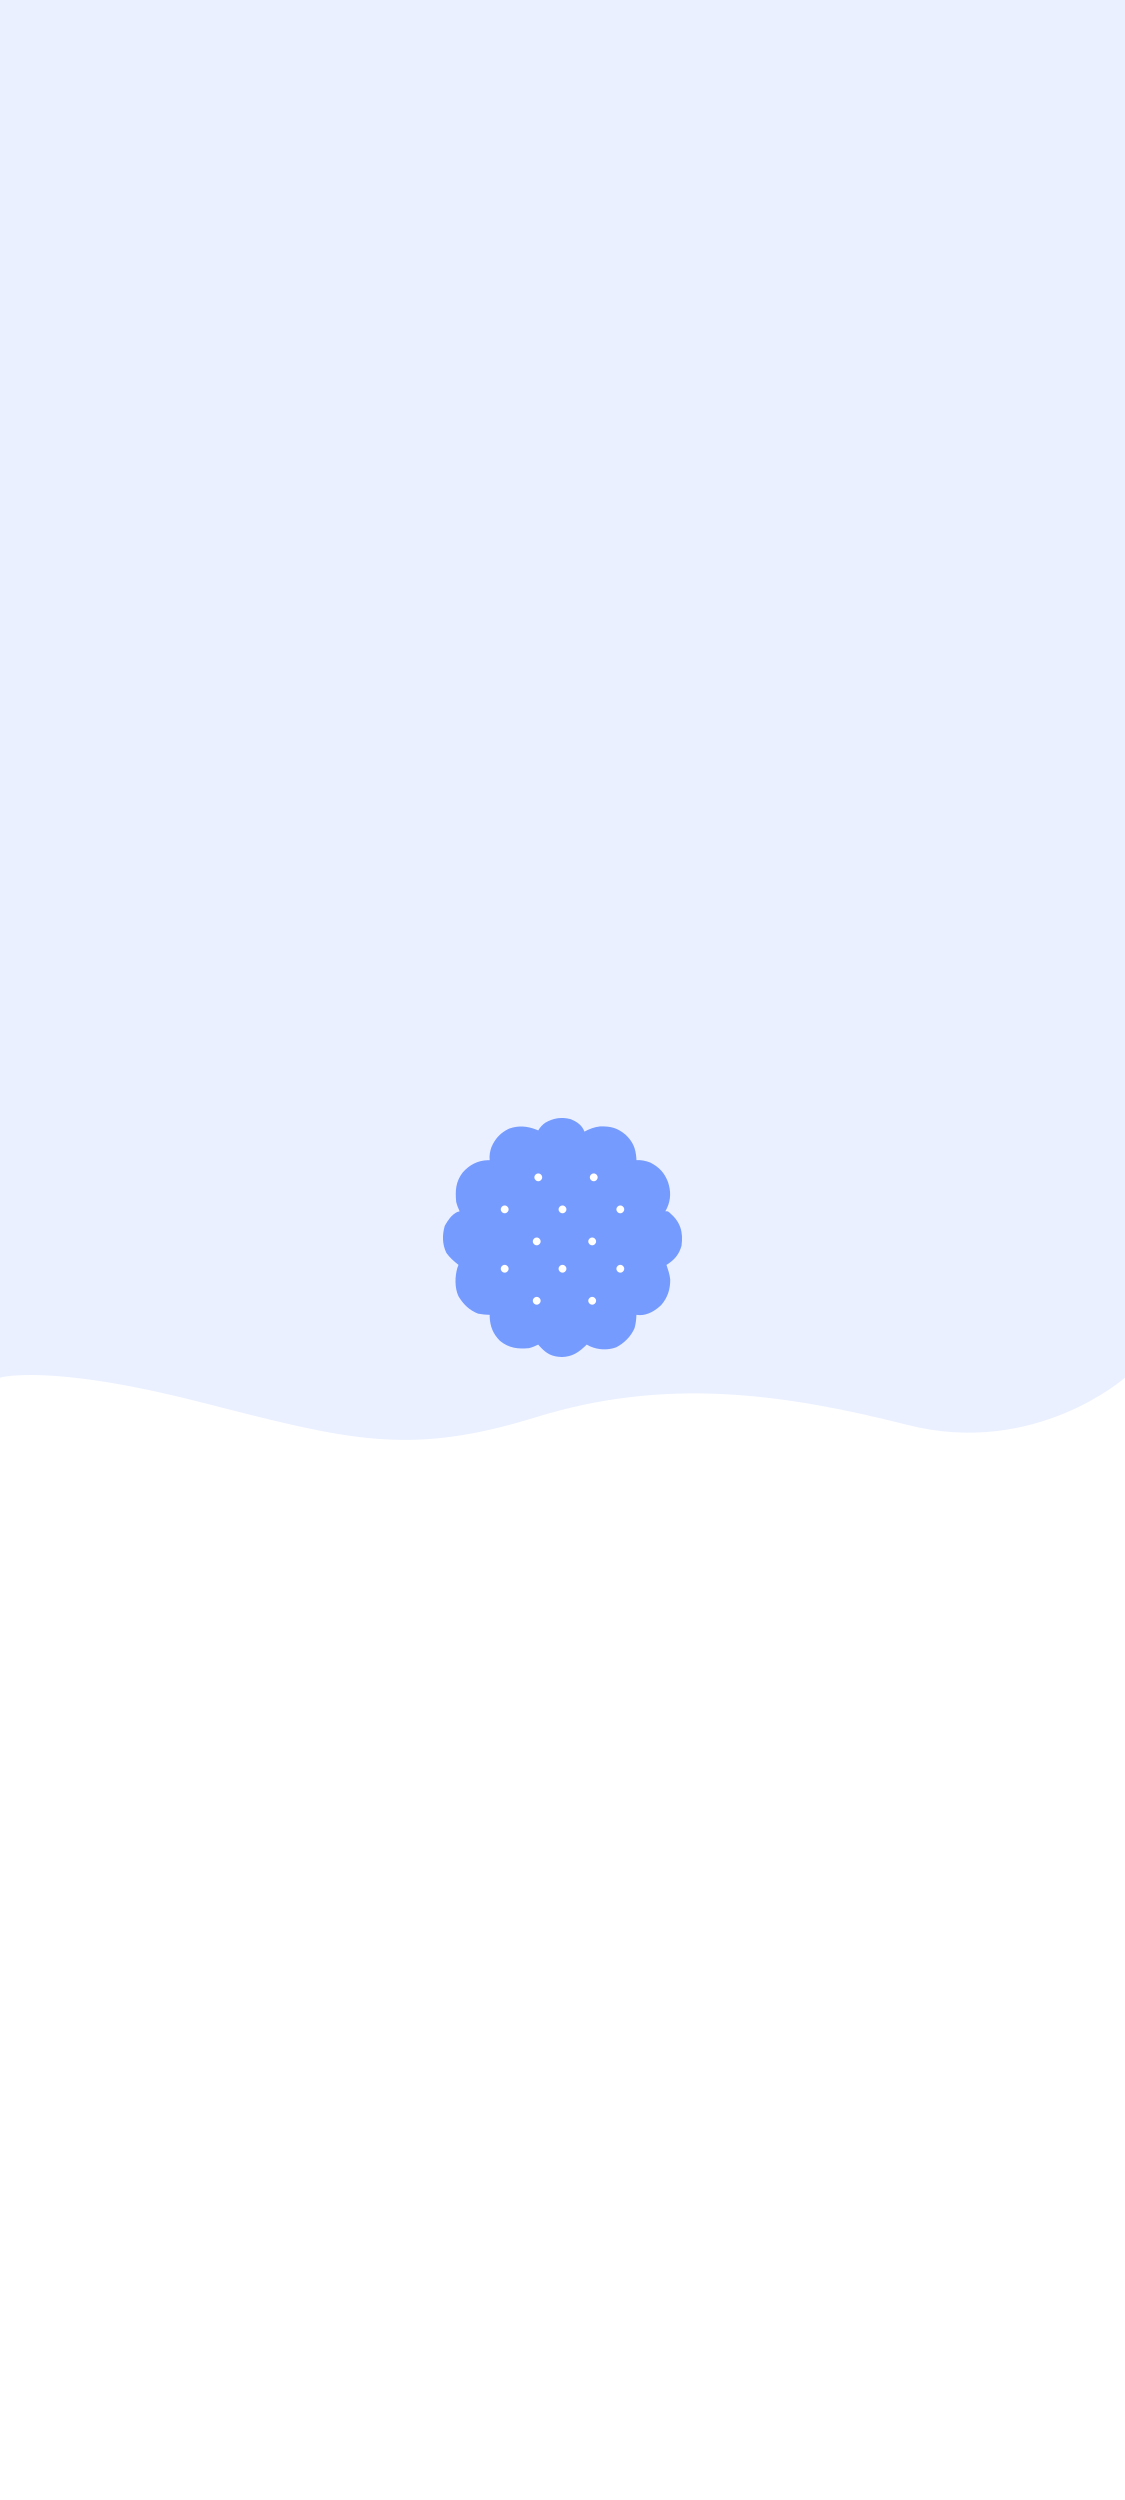
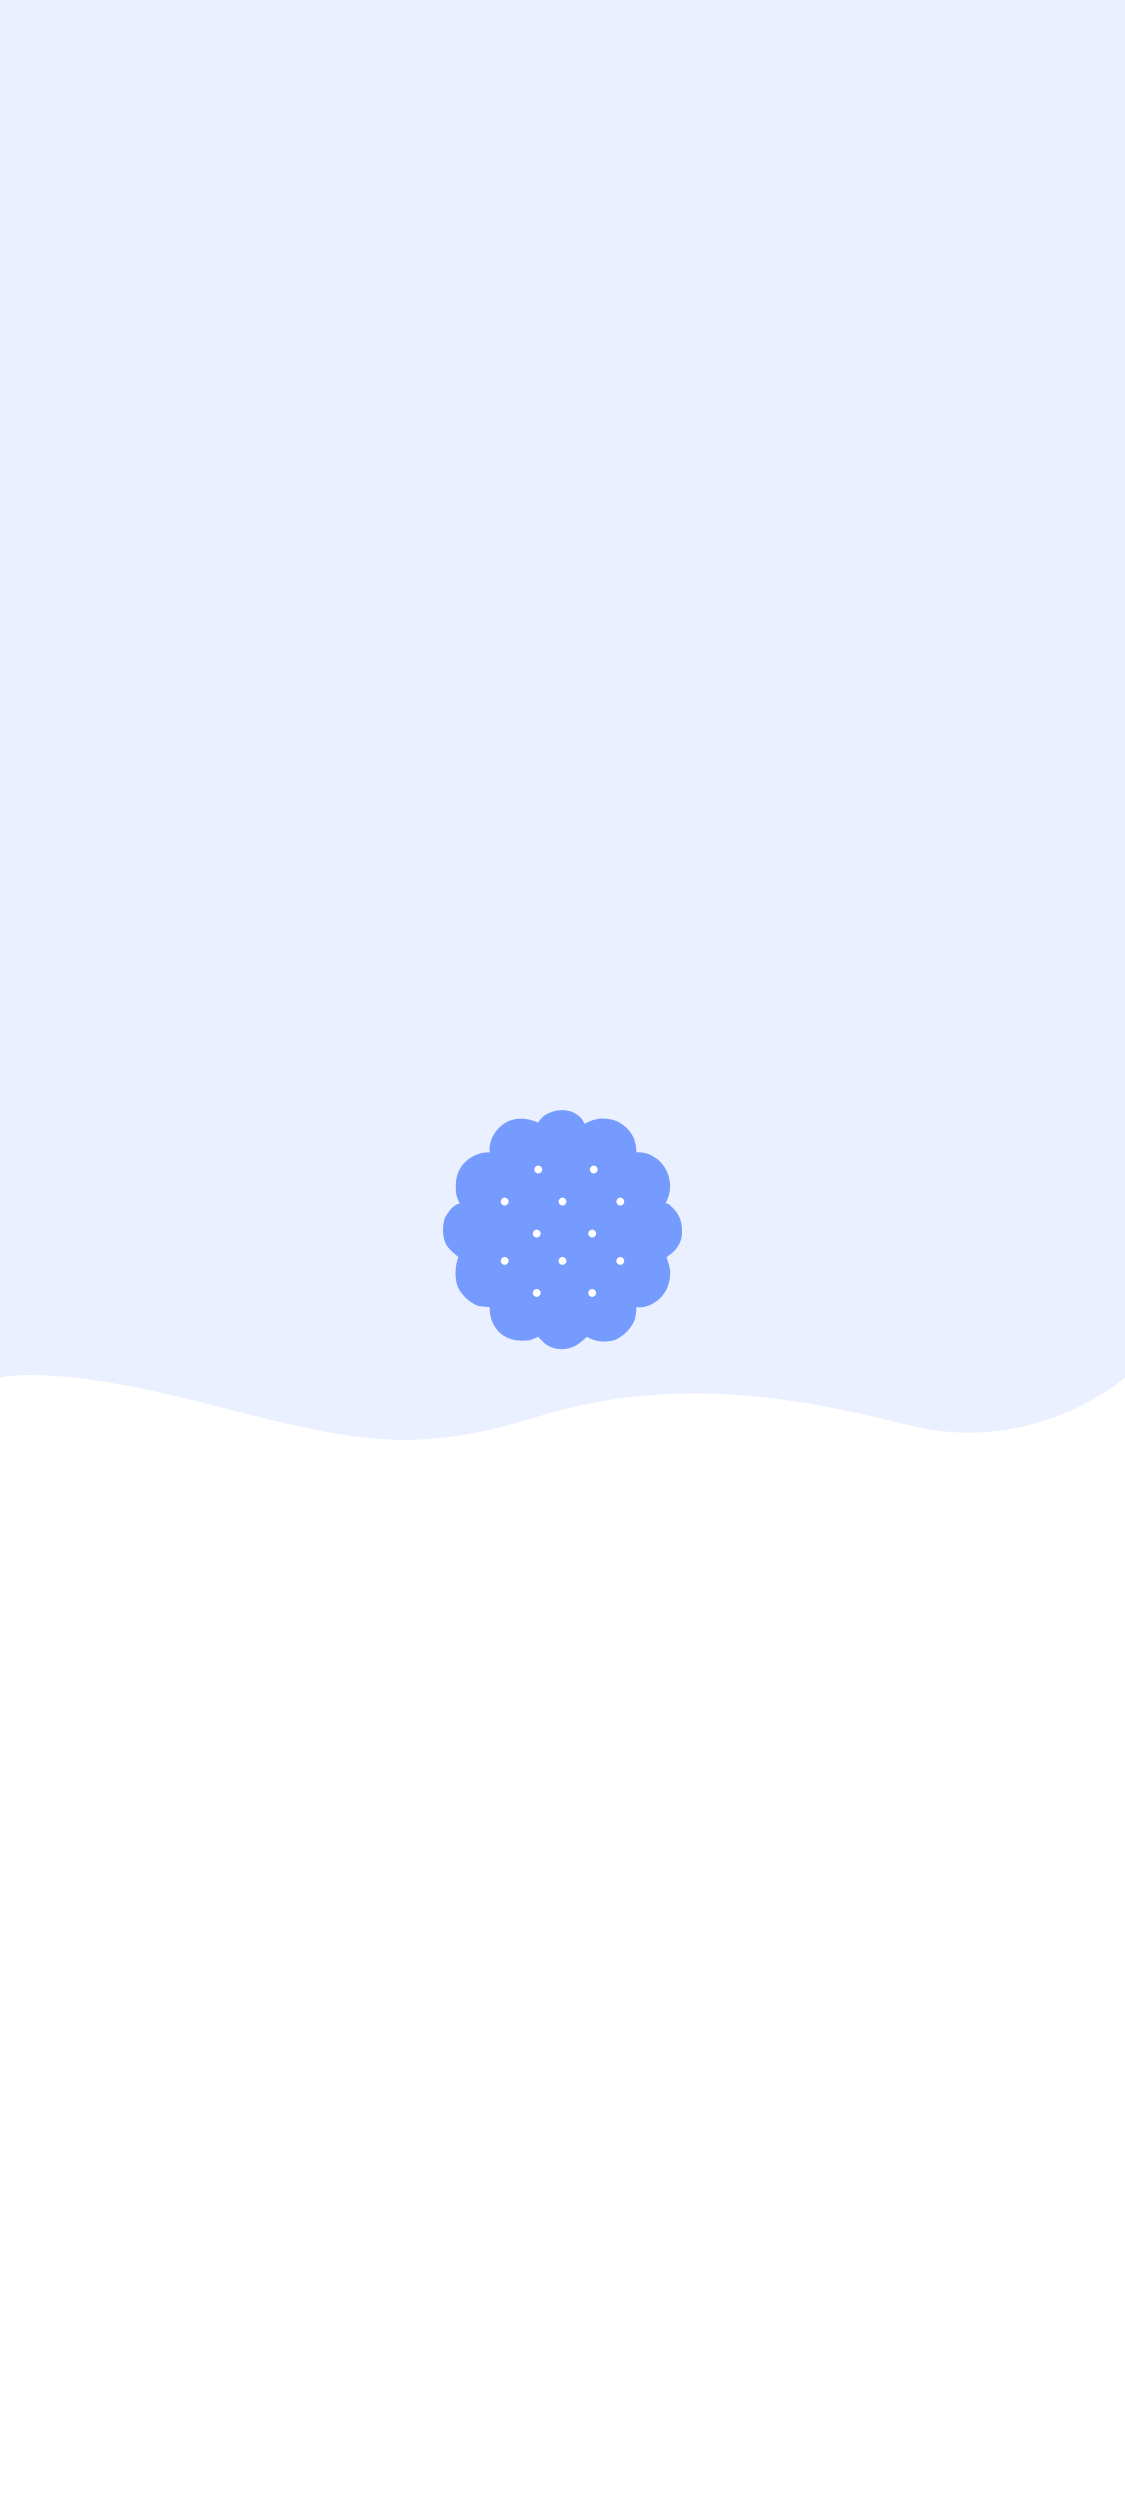
<svg xmlns="http://www.w3.org/2000/svg" width="1440" height="3200" viewBox="0 0 1440 3200" fill="none">
-   <mask id="mask0_1391_1201" style="mask-type:luminance" maskUnits="userSpaceOnUse" x="0" y="0" width="1440" height="3200">
+   <mask id="mask0_1395_1558" style="mask-type:luminance" maskUnits="userSpaceOnUse" x="0" y="0" width="1440" height="3200">
    <path d="M1440 0H0V3200H1440V0Z" fill="white" />
  </mask>
-   <g mask="url(#mask0_1391_1201)">
+   <g mask="url(#mask0_1395_1558)">
    <path d="M1440 0H0V3200H1440V0Z" fill="#EAF0FF" />
-     <path d="M1440 0H0V3200H1440V0Z" fill="#EAF0FF" />
-     <path d="M857.246 1552.36C854.704 1550.23 854.705 1550.23 851.619 1550.51C852.321 1549.16 853.023 1547.81 853.746 1546.42C858.882 1535.21 858.838 1524.61 855.039 1513C850.391 1500.93 843.66 1493.92 832.391 1488.06C826.28 1485.82 821.123 1484.61 814.641 1485.01C814.603 1484.17 814.565 1483.32 814.526 1482.44C813.598 1469.58 810.075 1461.41 800.866 1452.55C790.246 1443.55 781.75 1441.55 768.098 1441.8C760.736 1442.6 754.62 1444.98 748.078 1448.46C747.446 1447.05 747.446 1447.05 746.801 1445.61C743.428 1439.1 737.101 1435.18 730.535 1432.54C718.778 1429.44 708.373 1431.05 697.891 1437.12C694.064 1439.87 691.392 1442.87 688.91 1446.94C688.138 1446.61 687.367 1446.28 686.571 1445.94C674.797 1441.35 663.691 1440.37 651.655 1444.65C640.946 1449.66 633.654 1457.34 629.006 1468.45C627.07 1474.12 626.168 1478.96 626.787 1485.01C625.442 1485.02 625.442 1485.02 624.071 1485.03C610.976 1485.65 600.977 1490.94 592.119 1500.91C583.273 1512.83 582.603 1523.51 583.891 1538.32C584.989 1542.79 586.384 1546.34 588.328 1550.51C587.291 1550.79 586.255 1551.08 585.186 1551.37C577.641 1555.25 573.492 1561.71 569.284 1569.07C565.946 1580.72 565.973 1592.66 571.336 1603.65C575.548 1609.81 581.129 1614.43 586.85 1619.05C586.132 1620.99 586.131 1620.99 585.399 1622.97C582.186 1634.1 581.903 1648.22 586.705 1658.96C592.865 1669.36 600.793 1677.22 611.994 1681.5C616.934 1682.45 621.766 1682.91 626.787 1683.02C626.79 1683.95 626.795 1684.87 626.799 1685.82C627.353 1698.19 631.305 1707.7 640.047 1716.37C651.464 1725.66 662.824 1726.9 677.078 1725.67C681.377 1724.53 684.874 1723.06 688.91 1721.1C689.538 1721.82 690.167 1722.54 690.813 1723.27C699.652 1732.94 706.271 1736.51 719.143 1737C733.104 1736.62 741.103 1730.69 751.035 1721.1C752.408 1721.82 753.782 1722.55 755.196 1723.29C766.005 1727.98 777.69 1728.54 788.772 1724.56C798.844 1719.27 807.767 1710.66 812.266 1699.87C813.845 1694.34 814.382 1688.77 814.641 1683.02C816.075 1683.15 817.507 1683.28 818.985 1683.4C829.44 1683.36 838.794 1677.61 846.338 1670.49C854.562 1660.93 857.977 1650.43 857.883 1637.74C857.234 1631.27 855.147 1625.18 853.098 1619.05C853.866 1618.57 854.636 1618.09 855.428 1617.59C864.2 1611.54 869.289 1605.18 872.328 1594.68C874.746 1576.53 870.855 1564.02 857.246 1552.36Z" fill="#769BFF" />
-     <path d="M646.001 1629C648.762 1629 651.001 1626.76 651.001 1624C651.001 1621.24 648.762 1619 646.001 1619C643.24 1619 641.001 1621.24 641.001 1624C641.001 1626.76 643.24 1629 646.001 1629Z" fill="white" />
-     <path d="M720.001 1629C722.762 1629 725.001 1626.76 725.001 1624C725.001 1621.24 722.762 1619 720.001 1619C717.24 1619 715.001 1621.24 715.001 1624C715.001 1626.76 717.24 1629 720.001 1629Z" fill="white" />
-     <path d="M794.001 1629C796.762 1629 799.001 1626.76 799.001 1624C799.001 1621.24 796.762 1619 794.001 1619C791.24 1619 789.001 1621.24 789.001 1624C789.001 1626.76 791.24 1629 794.001 1629Z" fill="white" />
-     <path d="M687.001 1670C689.762 1670 692.001 1667.76 692.001 1665C692.001 1662.24 689.762 1660 687.001 1660C684.24 1660 682.001 1662.24 682.001 1665C682.001 1667.76 684.24 1670 687.001 1670Z" fill="white" />
-     <path d="M758.001 1670C760.762 1670 763.001 1667.76 763.001 1665C763.001 1662.24 760.762 1660 758.001 1660C755.24 1660 753.001 1662.24 753.001 1665C753.001 1667.76 755.24 1670 758.001 1670Z" fill="white" />
-     <path d="M646 1553C648.761 1553 651 1550.76 651 1548C651 1545.24 648.761 1543 646 1543C643.239 1543 641 1545.24 641 1548C641 1550.76 643.239 1553 646 1553Z" fill="white" />
-     <path d="M720 1553C722.761 1553 725 1550.76 725 1548C725 1545.24 722.761 1543 720 1543C717.239 1543 715 1545.24 715 1548C715 1550.76 717.239 1553 720 1553Z" fill="white" />
-     <path d="M794 1553C796.761 1553 799 1550.76 799 1548C799 1545.24 796.761 1543 794 1543C791.239 1543 789 1545.24 789 1548C789 1550.76 791.239 1553 794 1553Z" fill="white" />
-     <path d="M687 1594C689.761 1594 692 1591.76 692 1589C692 1586.24 689.761 1584 687 1584C684.239 1584 682 1586.24 682 1589C682 1591.76 684.239 1594 687 1594Z" fill="white" />
-     <path d="M758 1594C760.761 1594 763 1591.76 763 1589C763 1586.24 760.761 1584 758 1584C755.239 1584 753 1586.24 753 1589C753 1591.76 755.239 1594 758 1594Z" fill="white" />
-     <path d="M689 1512C691.761 1512 694 1509.76 694 1507C694 1504.24 691.761 1502 689 1502C686.239 1502 684 1504.24 684 1507C684 1509.76 686.239 1512 689 1512Z" fill="white" />
-     <path d="M760 1512C762.761 1512 765 1509.76 765 1507C765 1504.24 762.761 1502 760 1502C757.239 1502 755 1504.24 755 1507C755 1509.76 757.239 1512 760 1512Z" fill="white" />
+     <path d="M857.246 1542.36C854.704 1540.23 854.705 1540.23 851.62 1540.51C852.321 1539.16 853.023 1537.81 853.746 1536.42C858.882 1525.21 858.838 1514.61 855.039 1503C850.391 1490.93 843.66 1483.92 832.391 1478.06C826.28 1475.82 821.123 1474.61 814.641 1475.01C814.603 1474.17 814.565 1473.32 814.526 1472.44C813.598 1459.58 810.076 1451.41 800.866 1442.55C790.246 1433.55 781.75 1431.55 768.098 1431.8C760.736 1432.6 754.62 1434.98 748.078 1438.46C747.446 1437.05 747.446 1437.05 746.801 1435.61C743.428 1429.1 737.102 1425.18 730.536 1422.54C718.779 1419.44 708.373 1421.05 697.891 1427.12C694.064 1429.87 691.393 1432.87 688.911 1436.94C688.139 1436.61 687.367 1436.28 686.571 1435.94C674.797 1431.35 663.691 1430.37 651.655 1434.65C640.946 1439.66 633.654 1447.34 629.006 1458.45C627.07 1464.12 626.168 1468.96 626.787 1475.01C625.442 1475.02 625.442 1475.02 624.071 1475.03C610.976 1475.65 600.978 1480.94 592.12 1490.91C583.274 1502.83 582.603 1513.51 583.891 1528.32C584.989 1532.79 586.384 1536.34 588.328 1540.51C587.291 1540.79 586.255 1541.08 585.186 1541.37C577.641 1545.25 573.492 1551.71 569.284 1559.07C565.946 1570.72 565.973 1582.66 571.336 1593.65C575.548 1599.81 581.129 1604.43 586.85 1609.05C586.132 1610.99 586.131 1610.99 585.399 1612.97C582.186 1624.1 581.903 1638.22 586.705 1648.96C592.865 1659.36 600.794 1667.22 611.995 1671.5C616.935 1672.45 621.766 1672.91 626.787 1673.02C626.79 1673.95 626.795 1674.87 626.799 1675.82C627.353 1688.19 631.305 1697.7 640.047 1706.37C651.464 1715.66 662.824 1716.9 677.078 1715.67C681.377 1714.53 684.875 1713.06 688.911 1711.1C689.539 1711.82 690.167 1712.54 690.813 1713.27C699.652 1722.94 706.271 1726.51 719.143 1727C733.104 1726.62 741.104 1720.69 751.036 1711.1C752.409 1711.82 753.782 1712.55 755.196 1713.29C766.005 1717.98 777.69 1718.54 788.772 1714.56C798.844 1709.27 807.767 1700.66 812.266 1689.87C813.845 1684.34 814.382 1678.77 814.641 1673.02C816.075 1673.15 817.507 1673.28 818.985 1673.4C829.44 1673.36 838.794 1667.61 846.338 1660.49C854.562 1650.93 857.977 1640.43 857.883 1627.74C857.234 1621.27 855.147 1615.18 853.098 1609.05C853.866 1608.57 854.636 1608.09 855.428 1607.59C864.2 1601.54 869.289 1595.18 872.328 1584.68C874.746 1566.53 870.855 1554.02 857.246 1542.36Z" fill="#769BFF" />
+     <path d="M646.001 1619C648.762 1619 651.001 1616.76 651.001 1614C651.001 1611.24 648.762 1609 646.001 1609C643.24 1609 641.001 1611.24 641.001 1614C641.001 1616.76 643.24 1619 646.001 1619Z" fill="white" />
+     <path d="M720.001 1619C722.762 1619 725.001 1616.76 725.001 1614C725.001 1611.24 722.762 1609 720.001 1609C717.24 1609 715.001 1611.24 715.001 1614C715.001 1616.76 717.24 1619 720.001 1619Z" fill="white" />
+     <path d="M794.001 1619C796.762 1619 799.001 1616.76 799.001 1614C799.001 1611.24 796.762 1609 794.001 1609C791.24 1609 789.001 1611.24 789.001 1614C789.001 1616.76 791.24 1619 794.001 1619Z" fill="white" />
+     <path d="M687.001 1660C689.762 1660 692.001 1657.76 692.001 1655C692.001 1652.24 689.762 1650 687.001 1650C684.24 1650 682.001 1652.24 682.001 1655C682.001 1657.76 684.24 1660 687.001 1660Z" fill="white" />
+     <path d="M758.001 1660C760.762 1660 763.001 1657.76 763.001 1655C763.001 1652.24 760.762 1650 758.001 1650C755.24 1650 753.001 1652.24 753.001 1655C753.001 1657.76 755.24 1660 758.001 1660Z" fill="white" />
+     <path d="M646 1543C648.761 1543 651 1540.76 651 1538C651 1535.24 648.761 1533 646 1533C643.239 1533 641 1535.24 641 1538C641 1540.76 643.239 1543 646 1543Z" fill="white" />
+     <path d="M720 1543C722.761 1543 725 1540.76 725 1538C725 1535.24 722.761 1533 720 1533C717.239 1533 715 1535.24 715 1538C715 1540.76 717.239 1543 720 1543Z" fill="white" />
+     <path d="M794 1543C796.761 1543 799 1540.76 799 1538C799 1535.24 796.761 1533 794 1533C791.239 1533 789 1535.24 789 1538C789 1540.76 791.239 1543 794 1543Z" fill="white" />
+     <path d="M687 1584C689.761 1584 692 1581.76 692 1579C692 1576.24 689.761 1574 687 1574C684.239 1574 682 1576.24 682 1579C682 1581.76 684.239 1584 687 1584Z" fill="white" />
+     <path d="M758 1584C760.761 1584 763 1581.76 763 1579C763 1576.24 760.761 1574 758 1574C755.239 1574 753 1576.24 753 1579C753 1581.76 755.239 1584 758 1584Z" fill="white" />
+     <path d="M689 1502C691.761 1502 694 1499.76 694 1497C694 1494.24 691.761 1492 689 1492C686.239 1492 684 1494.24 684 1497C684 1499.76 686.239 1502 689 1502Z" fill="white" />
+     <path d="M760 1502C762.761 1502 765 1499.76 765 1497C765 1494.24 762.761 1492 760 1492C757.239 1492 755 1494.24 755 1497C755 1499.76 757.239 1502 760 1502Z" fill="white" />
    <path d="M0 1763.39C0 1763.39 61.5 1744.88 255 1794.38C448.5 1843.88 523 1864.39 686.5 1813.89C850 1763.39 998 1782.39 1161.5 1823.89C1325 1865.39 1440 1763.39 1440 1763.39V3200.38H0V1763.39Z" fill="white" />
  </g>
</svg>
